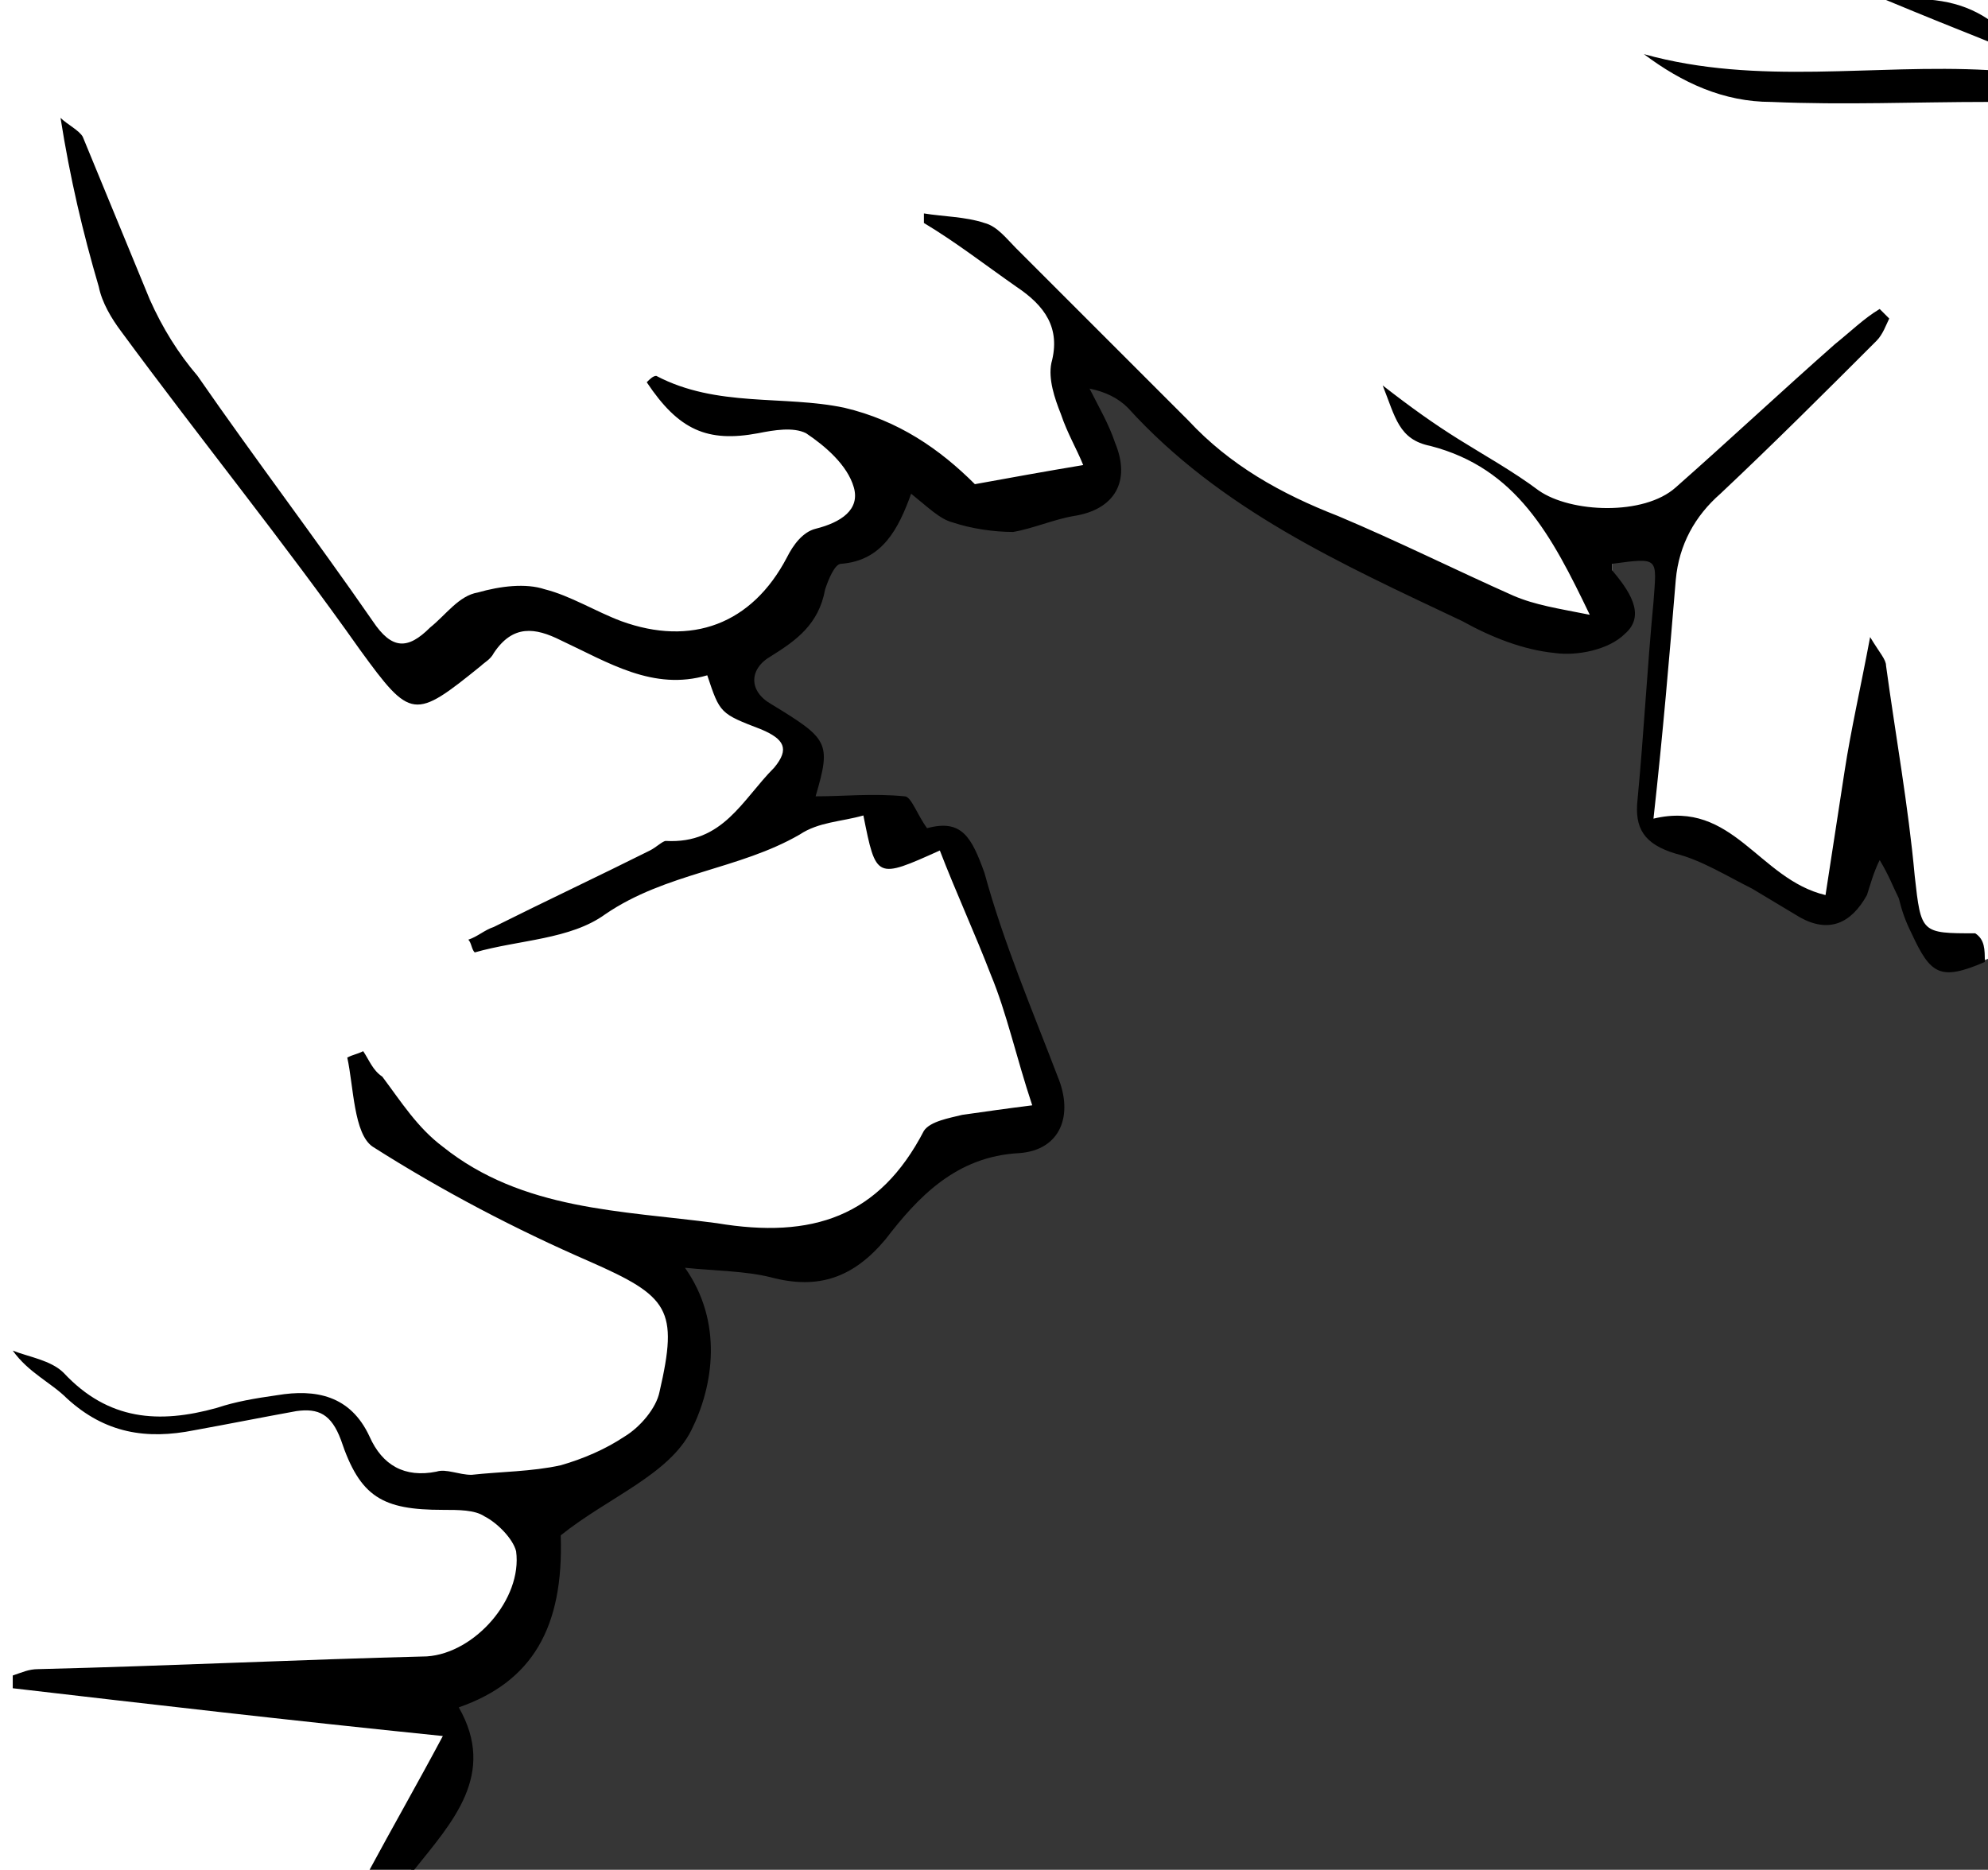
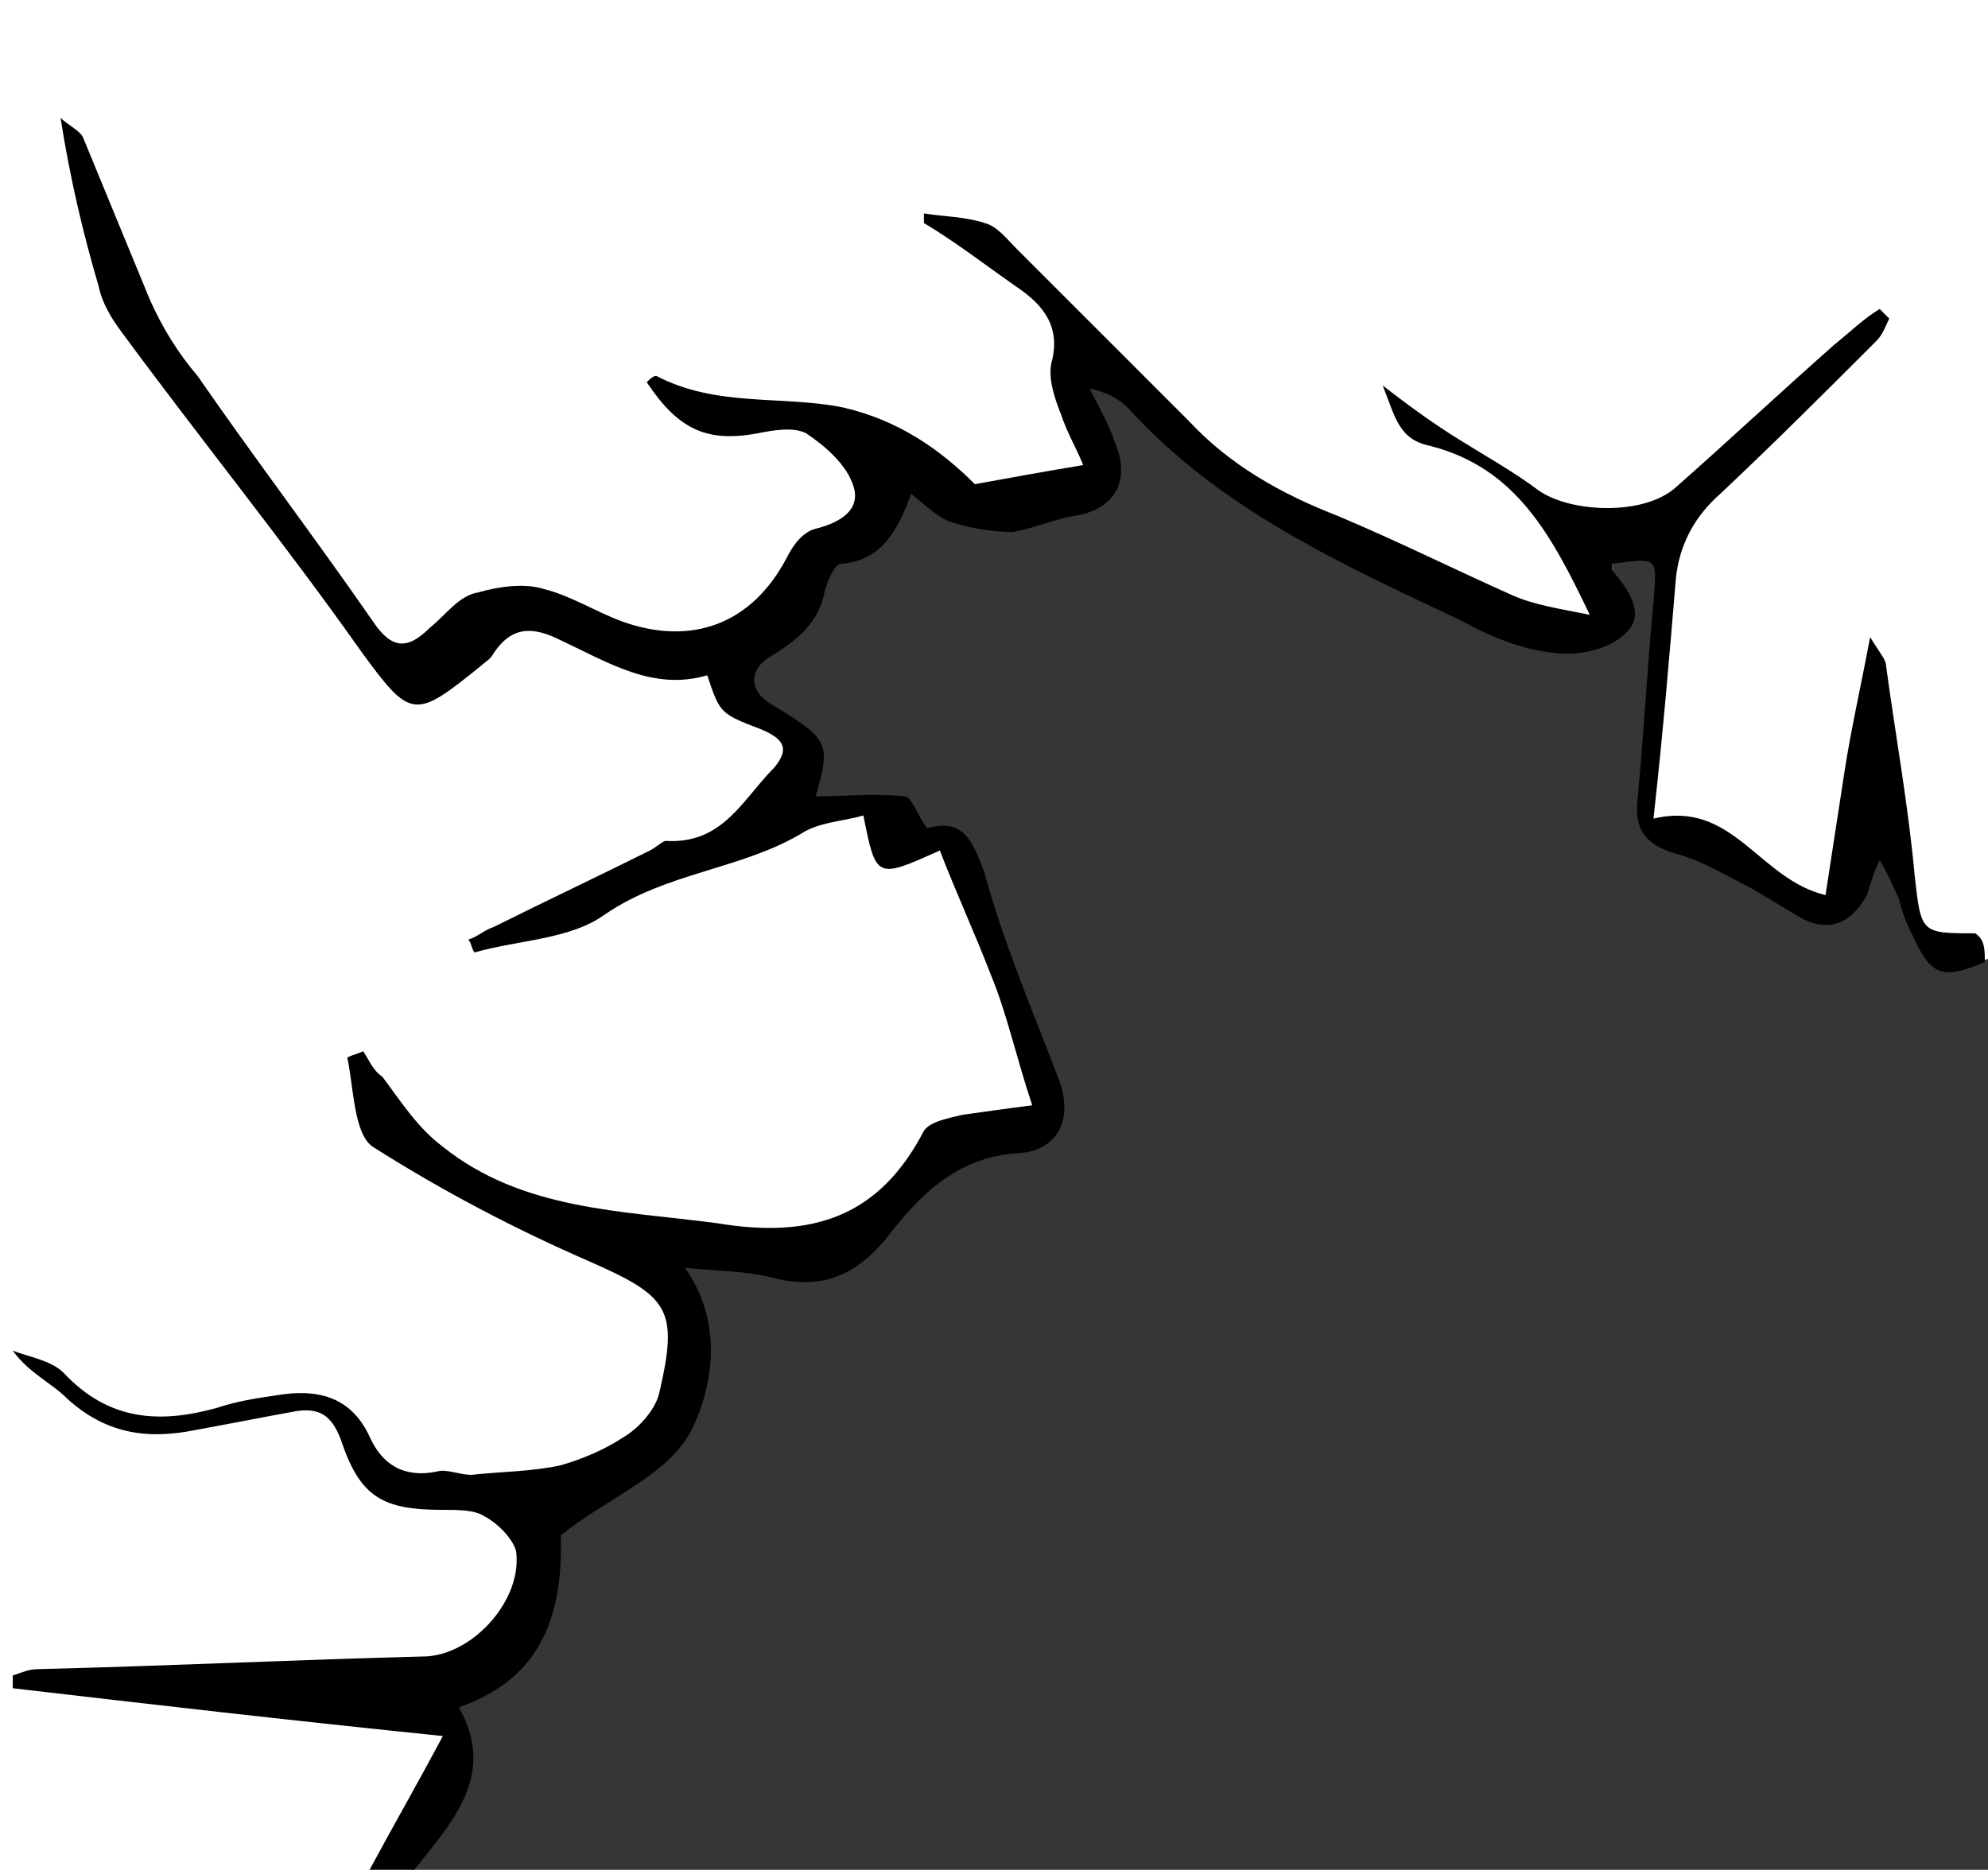
<svg xmlns="http://www.w3.org/2000/svg" version="1.1" id="Layer_1" x="0px" y="0px" viewBox="0 0 62.4 58.7" style="enable-background:new 0 0 62.4 58.7;" xml:space="preserve">
  <style type="text/css">
	.st0{fill:#363636;}
</style>
  <g>
    <g>
      <path class="st0" d="M62.4,30.1c0,9.5,0,19,0,28.6c-16.6,0-49.5,0-49.5,0s2.3-3.3,1.1-5.4c2.3-0.7,3.5-2.5,3.4-5.4    c1.5-1.1,3.3-1.8,4-3.2c0.7-1.4,0.9-3.5-0.3-5.2c1,0.1,2.3,0,3.1,0.2c1.5,0.4,2.4,0.1,3.4-1.1c1.1-1.4,2.4-2.8,4.4-2.9    c1.3-0.1,1.5-0.7,1-1.9c-0.8-2.1-1.6-4.1-2.2-6.3c-0.3-1.1-0.6-1.7-1.7-1.3c-0.3-0.4-0.3-0.9-0.6-0.9c-0.9-0.1-2.2-0.1-3.1-0.1    c0.5-1.7,0.6-1.8-1.3-2.8c-0.7-0.4-0.7-1.6,0-2.1c0.9-0.5,1.5-0.8,1.6-1.8c0-0.3,0.5-1,0.7-1.1c1.4-0.1,1.9-1.1,2.3-2.2    c0.5,0.3,1,0.8,1.5,1c0.6,0.2,1,0.2,1.6,0.2c0.6,0,1.1-0.3,1.7-0.4c1.3-0.2,2-0.7,1.4-2c-0.3-0.6-0.5-1.3-0.8-1.9    c0.5,0.1,1.3,0.2,1.6,0.5c2.8,3.3,6.9,4.8,10.4,6.8c0.9,0.4,1.8,0.6,2.8,0.7c0.7,0.1,1.5,0.2,2-0.3c0.7-0.6,0.1-1-0.3-1.6    c0,0,0-0.6,0-0.7c1.5-0.1,1.7,0.1,1.6,1.4c-0.2,2.1-0.5,4.1-0.6,6.2c-0.1,0.9,0.2,1.2,1.1,1.4c0.8,0.2,0.5,0,1.3,0.4    c0.5,0.3,2.1,1.3,2.6,1.5c0.9,0.4,1.3,0.5,1.8-0.4c0.2-0.3,0.5-1,0.6-1.5c0.2,0.5,0.5,1.2,0.7,1.6c0.2,0.4,0.4,0.8,0.5,1.1    C61.3,30.4,61.1,30.6,62.4,30.1z" />
      <path d="M62.3,30.2c-1.4,0.6-1.7,0.4-2.3-0.9c-0.2-0.4-0.3-0.7-0.4-1.1c-0.2-0.4-0.3-0.7-0.6-1.2c-0.2,0.4-0.3,0.8-0.4,1.1    c-0.5,0.9-1.2,1.2-2.1,0.7c-0.5-0.3-1-0.6-1.5-0.9c-0.8-0.4-1.6-0.9-2.4-1.1c-1-0.3-1.3-0.8-1.2-1.7c0.2-2.1,0.3-4.1,0.5-6.2    c0.1-1.4,0.2-1.4-1.3-1.2c0,0.1,0,0.2,0,0.2c0.5,0.6,1.1,1.4,0.4,2c-0.5,0.5-1.5,0.7-2.2,0.6c-1-0.1-2-0.5-2.9-1    c-3.8-1.8-7.6-3.5-10.5-6.7c-0.3-0.3-0.7-0.5-1.2-0.6c0.3,0.6,0.6,1.1,0.8,1.7c0.5,1.2,0,2.1-1.3,2.3c-0.6,0.1-1.3,0.4-1.9,0.5    c-0.6,0-1.3-0.1-1.9-0.3c-0.4-0.1-0.8-0.5-1.3-0.9c-0.4,1.1-0.9,2.1-2.2,2.2c-0.2,0-0.4,0.5-0.5,0.8c-0.2,1.1-0.9,1.6-1.7,2.1    c-0.7,0.4-0.7,1.1,0,1.5c1.8,1.1,1.9,1.2,1.4,2.9c0.9,0,1.8-0.1,2.8,0c0.2,0,0.4,0.6,0.7,1c1.1-0.3,1.4,0.3,1.8,1.4    c0.6,2.2,1.5,4.3,2.3,6.4c0.5,1.2,0.1,2.3-1.2,2.4c-2,0.1-3.2,1.4-4.2,2.7c-1,1.2-2.1,1.6-3.6,1.2c-0.8-0.2-1.7-0.2-2.7-0.3    c1.2,1.7,0.9,3.7,0.2,5.1c-0.7,1.4-2.6,2.1-4.1,3.3c0.1,2.9-0.9,4.6-3.2,5.4c1.2,2.1-0.2,3.6-1.4,5.1c-0.5,0-1,0-1.4,0    c0.7-1.3,1.5-2.7,2.3-4.2C9,54,4.7,53.5,0.4,53c0-0.1,0-0.2,0-0.4c0.3-0.1,0.5-0.2,0.8-0.2c4.1-0.1,8.2-0.3,12.2-0.4    c1.5-0.1,3-1.8,2.8-3.3c-0.1-0.4-0.6-0.9-1-1.1c-0.3-0.2-0.8-0.2-1.3-0.2c-1.9,0-2.6-0.4-3.2-2.2c-0.3-0.8-0.7-1-1.4-0.9    c-1.1,0.2-2.1,0.4-3.2,0.6c-1.5,0.3-2.8,0.1-4-1c-0.5-0.5-1.2-0.8-1.7-1.5c0.5,0.2,1.2,0.3,1.6,0.7c1.4,1.5,3,1.6,4.8,1.1    C7.4,44,8,43.9,8.7,43.8c1.2-0.2,2.3,0,2.9,1.3c0.4,0.9,1.1,1.3,2.1,1.1c0.3-0.1,0.7,0.1,1.1,0.1c0.9-0.1,1.9-0.1,2.8-0.3    c0.7-0.2,1.4-0.5,2-0.9c0.5-0.3,1-0.9,1.1-1.4c0.6-2.6,0.3-3-2.2-4.1c-2.3-1-4.6-2.2-6.8-3.6c-0.6-0.4-0.6-1.9-0.8-2.8    c0.2-0.1,0.3-0.1,0.5-0.2c0.2,0.3,0.3,0.6,0.6,0.8c0.6,0.8,1.1,1.6,1.9,2.2c2.5,2,5.6,2,8.6,2.4c3,0.5,5.1-0.2,6.5-2.9    c0.2-0.3,0.8-0.4,1.2-0.5c0.7-0.1,1.4-0.2,2.2-0.3c-0.5-1.5-0.8-2.9-1.3-4.1c-0.5-1.3-1.1-2.6-1.6-3.9c-2,0.9-2,0.9-2.4-1.1    c-0.7,0.2-1.4,0.2-2,0.6c-1.9,1.1-4.2,1.2-6.1,2.5c-1.1,0.8-2.7,0.8-4.1,1.2c-0.1-0.1-0.1-0.3-0.2-0.4c0.3-0.1,0.5-0.3,0.8-0.4    c1.6-0.8,3.3-1.6,4.9-2.4c0.2-0.1,0.4-0.3,0.5-0.3c1.8,0.1,2.4-1.3,3.4-2.3c0.5-0.6,0.3-0.9-0.4-1.2c-1.3-0.5-1.3-0.5-1.7-1.7    c-1.7,0.5-3.1-0.4-4.6-1.1c-0.8-0.4-1.5-0.5-2.1,0.4c-0.1,0.2-0.3,0.3-0.4,0.4c-2.1,1.7-2.2,1.7-3.8-0.5c-2.4-3.4-5-6.6-7.5-10    C3.5,10,3.2,9.5,3.1,9C2.6,7.3,2.2,5.6,1.9,3.7c0.2,0.2,0.6,0.4,0.7,0.6C3.3,6,4,7.7,4.7,9.4c0.4,0.9,0.9,1.7,1.5,2.4    c1.8,2.6,3.7,5.1,5.5,7.7c0.6,0.9,1.1,0.9,1.8,0.2c0.5-0.4,0.9-1,1.5-1.1c0.7-0.2,1.5-0.3,2.1-0.1c0.8,0.2,1.6,0.7,2.4,1    c2.2,0.8,4.1,0.1,5.2-2c0.2-0.4,0.5-0.8,0.9-0.9c0.8-0.2,1.4-0.6,1.2-1.3c-0.2-0.7-0.9-1.3-1.5-1.7c-0.4-0.2-1-0.1-1.5,0    c-1.6,0.3-2.5-0.1-3.5-1.6c0.1-0.1,0.2-0.2,0.3-0.2c1.9,1,4,0.6,5.9,1c1.7,0.4,3,1.3,4.1,2.4c1.1-0.2,2.2-0.4,3.4-0.6    c-0.2-0.5-0.5-1-0.7-1.6c-0.2-0.5-0.4-1.1-0.3-1.6c0.3-1.1-0.2-1.8-1.1-2.4c-1-0.7-1.9-1.4-2.9-2c0-0.1,0-0.2,0-0.3    c0.6,0.1,1.3,0.1,1.9,0.3c0.4,0.1,0.7,0.5,1,0.8c1.8,1.8,3.6,3.6,5.4,5.4c1.3,1.4,2.9,2.3,4.7,3c1.9,0.8,3.7,1.7,5.5,2.5    c0.7,0.3,1.4,0.4,2.4,0.6c-1.2-2.5-2.3-4.6-5-5.3c-1-0.2-1.1-0.9-1.5-1.9c0.9,0.7,1.6,1.2,2.4,1.7c0.8,0.5,1.7,1,2.5,1.6    c1,0.7,3.3,0.8,4.3-0.1c1.7-1.5,3.3-3,5-4.5c0.5-0.4,0.9-0.8,1.4-1.1c0.1,0.1,0.2,0.2,0.3,0.3c-0.1,0.2-0.2,0.5-0.4,0.7    c-1.6,1.6-3.2,3.2-4.9,4.8c-0.8,0.7-1.3,1.6-1.4,2.7c-0.2,2.4-0.4,4.8-0.7,7.5c2.5-0.6,3.3,1.9,5.4,2.4c0.2-1.3,0.4-2.6,0.6-3.9    c0.2-1.3,0.5-2.6,0.8-4.2c0.3,0.5,0.5,0.7,0.5,0.9c0.3,2.2,0.7,4.4,0.9,6.6c0.2,1.8,0.2,1.8,1.9,1.8    C62.3,29.5,62.3,29.8,62.3,30.2z" />
-       <path d="M62.4,3.2c-2.3,0-4.5,0.1-6.8,0c-1.5,0-2.8-0.6-4-1.5c3.6,1,7.2,0.3,10.8,0.5C62.4,2.5,62.4,2.9,62.4,3.2z" />
-       <path d="M62.4,1.3c-1-0.4-2-0.8-3.2-1.3c1.3-0.1,2.3,0,3.2,0.6C62.4,0.8,62.4,1,62.4,1.3z" />
    </g>
  </g>
</svg>
